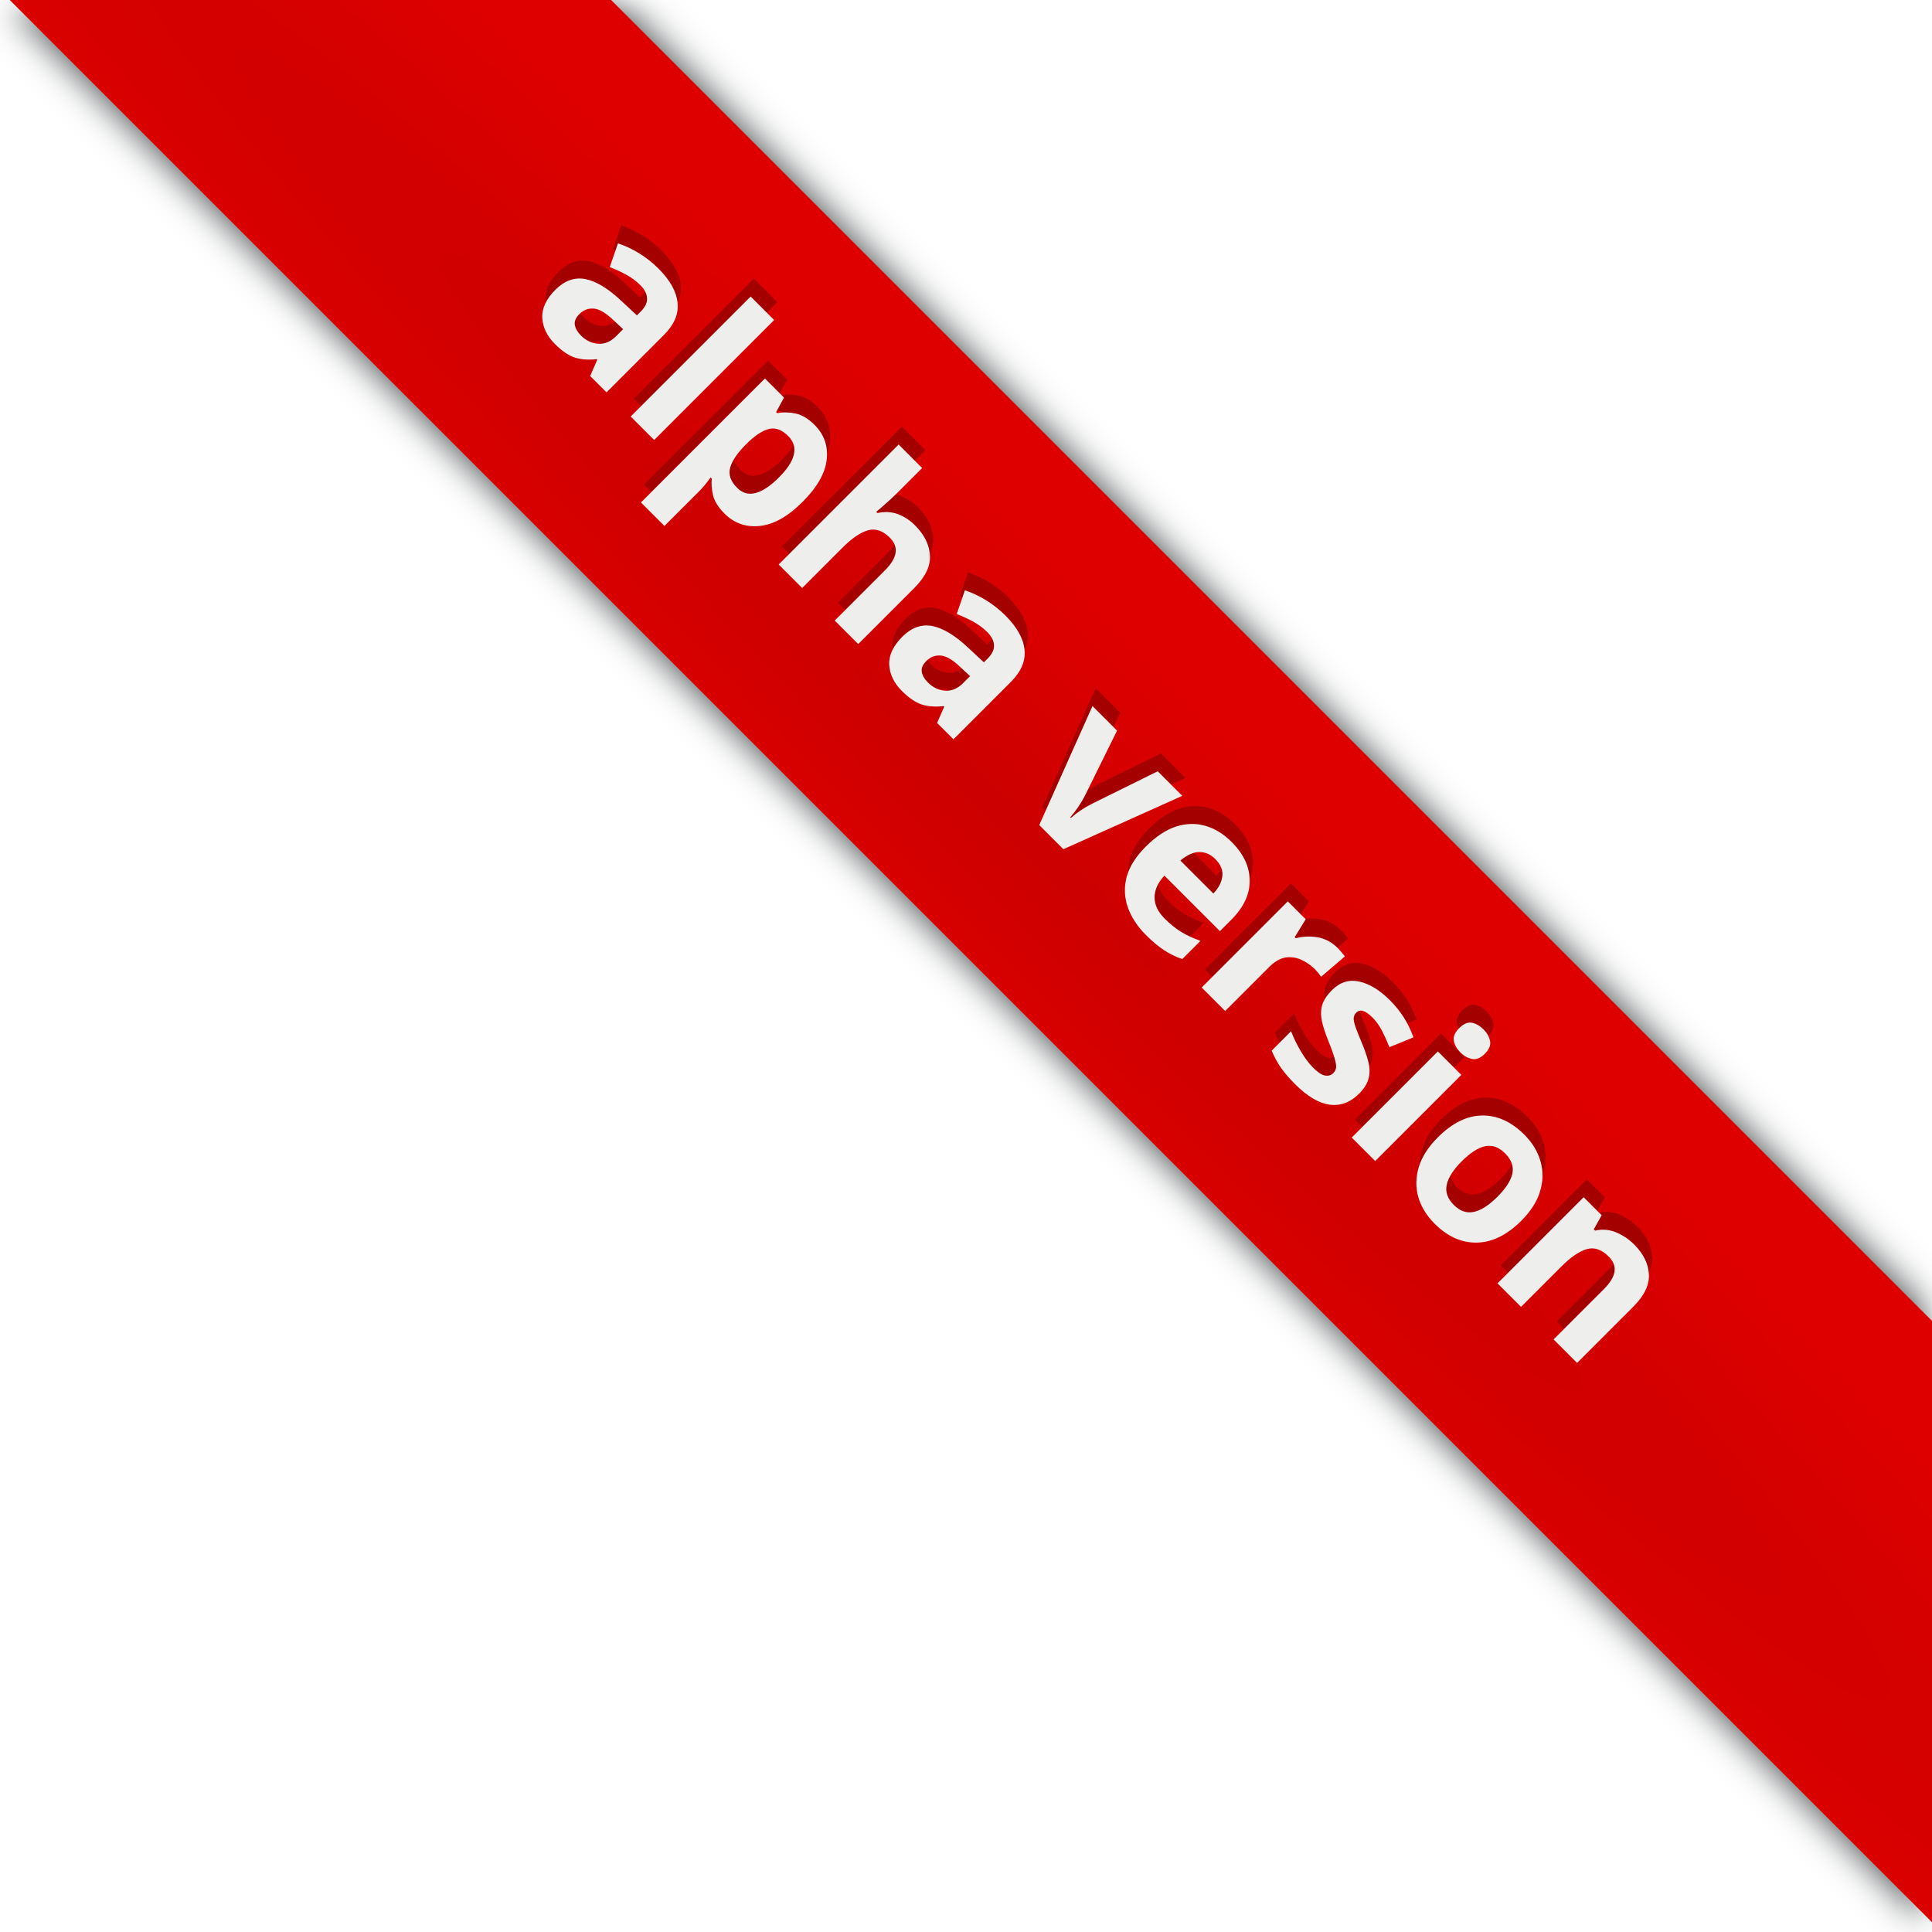
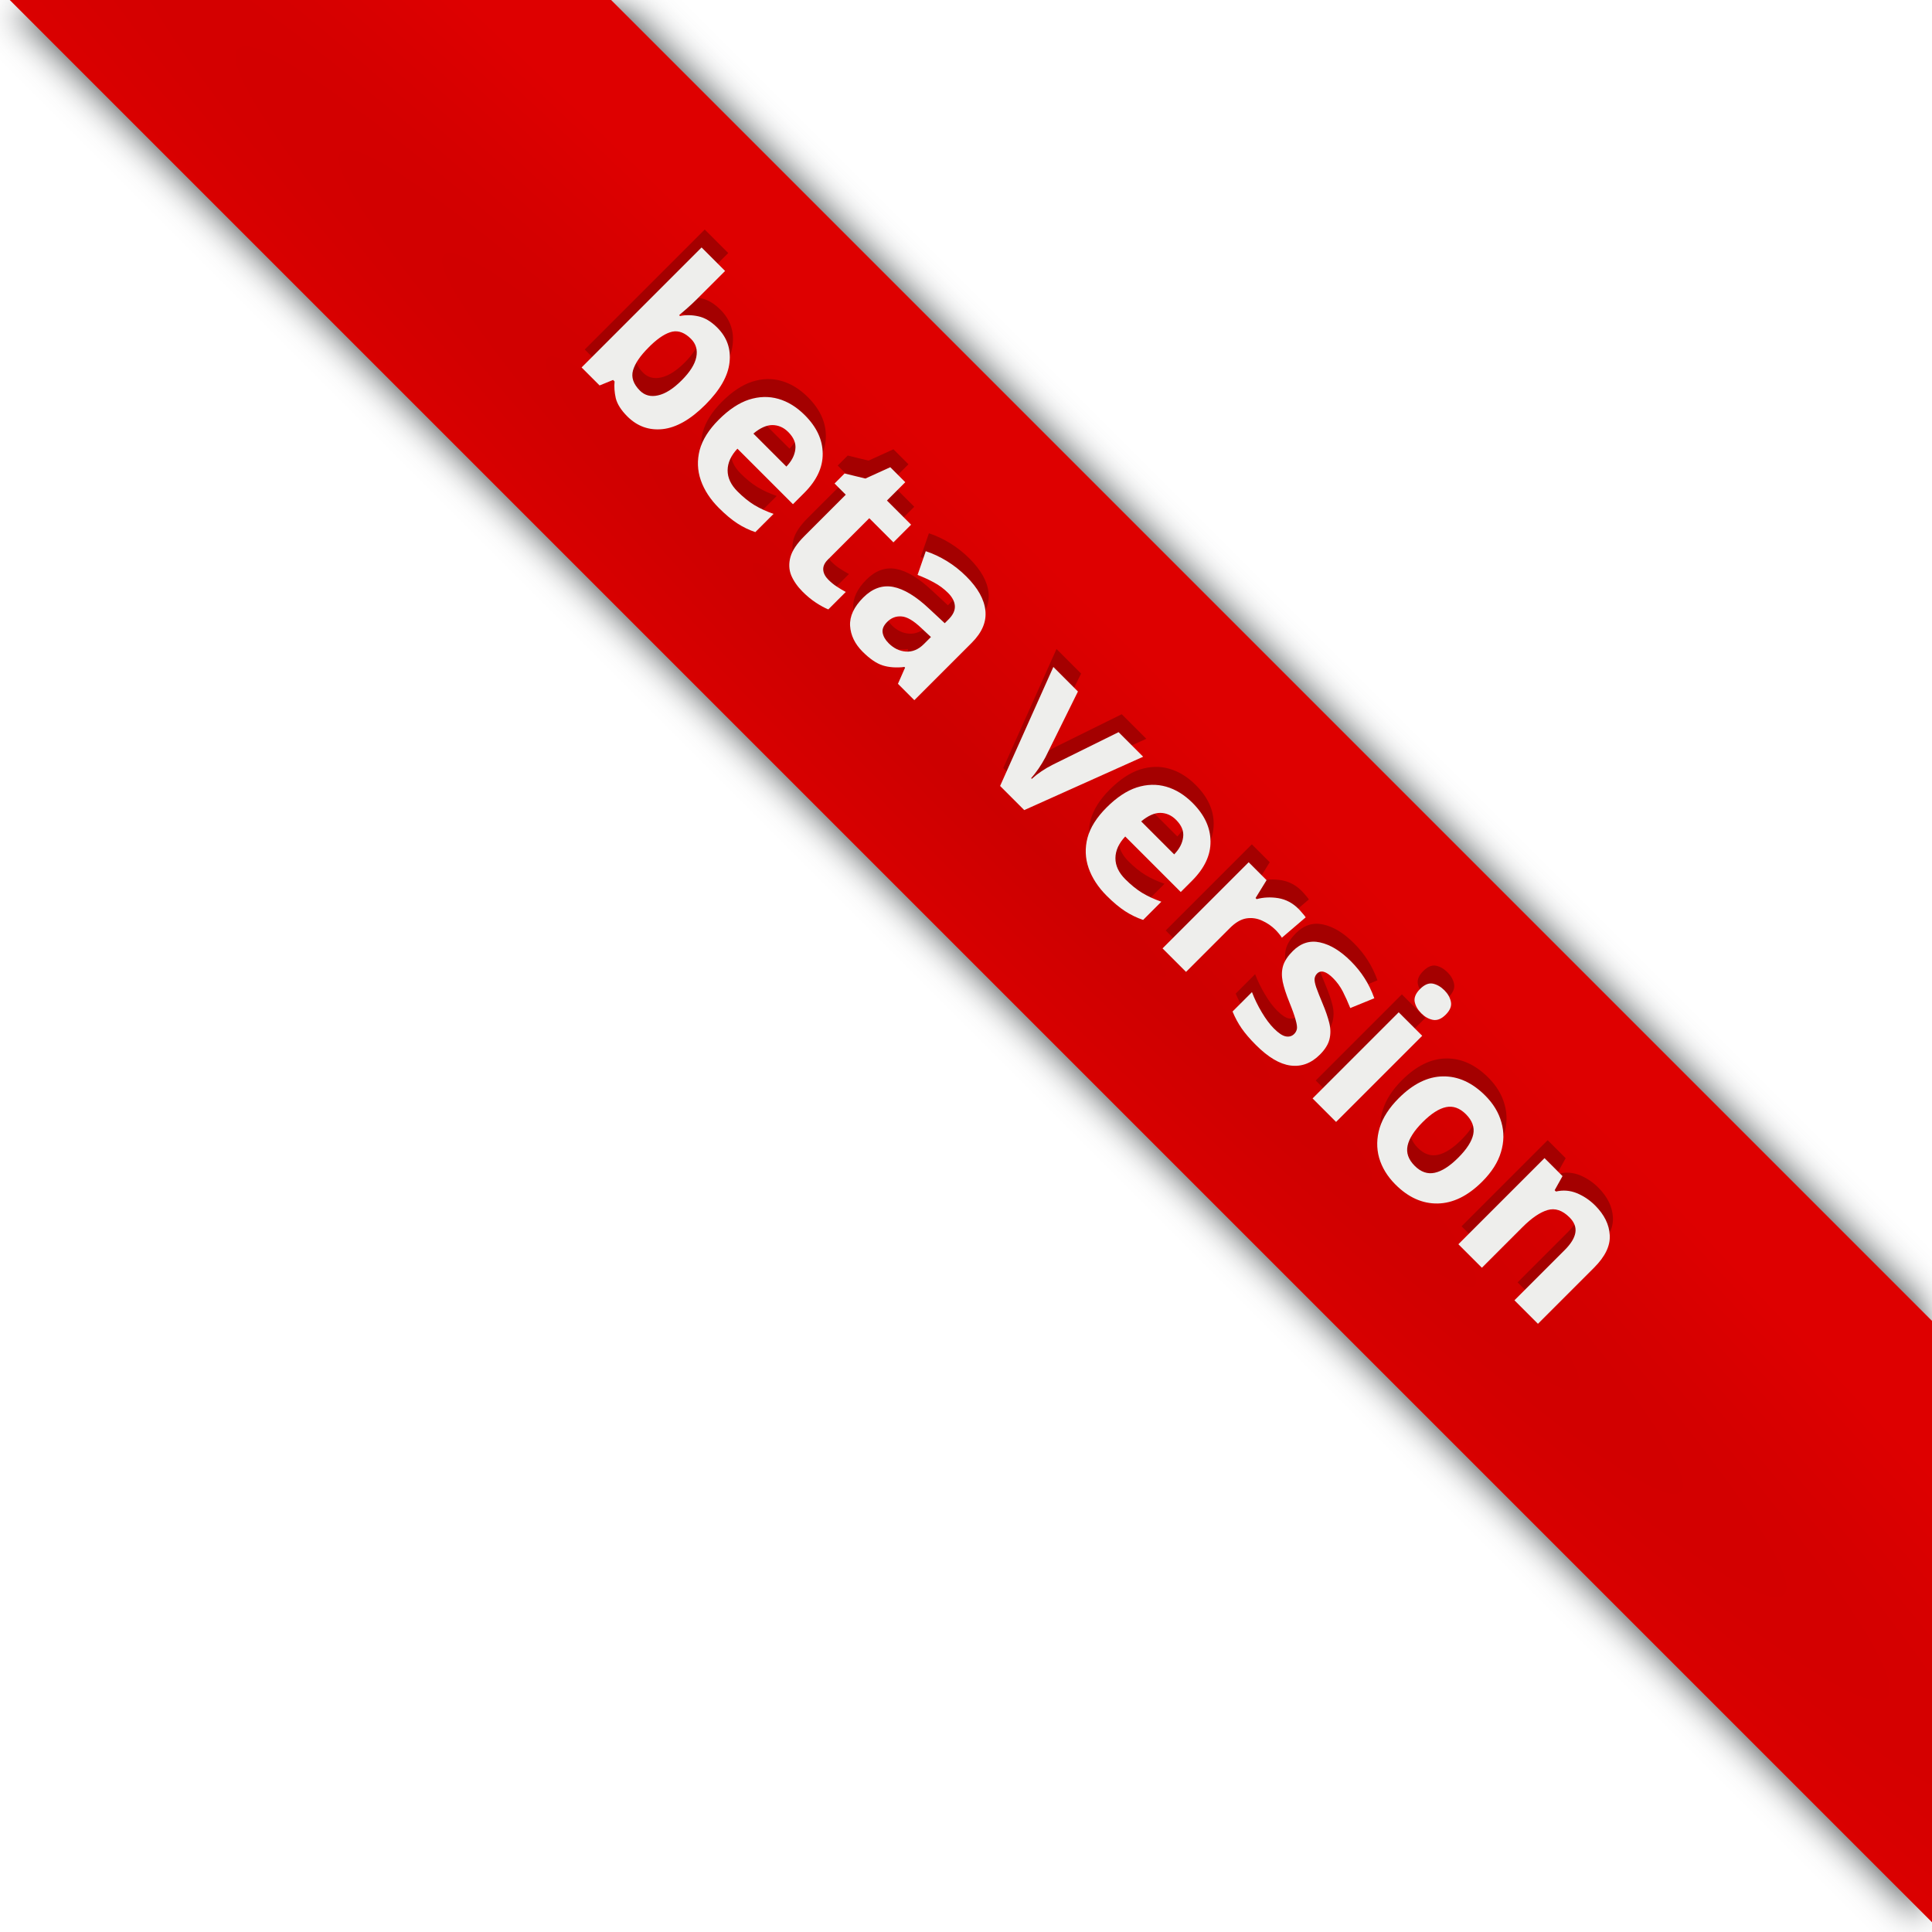
<svg xmlns="http://www.w3.org/2000/svg" xmlns:xlink="http://www.w3.org/1999/xlink" width="198" height="198" id="svg2" version="1.1">
  <defs id="defs4">
    <linearGradient id="linearGradient3780">
      <stop style="stop-color:#cc0000;stop-opacity:1;" offset="0" id="stop3782" />
      <stop style="stop-color:#de0000;stop-opacity:1" offset="1" id="stop3784" />
    </linearGradient>
-     <radialGradient xlink:href="#linearGradient3780" id="radialGradient3786" cx="248.1" cy="339.682" fx="248.1" fy="339.682" r="225.264" gradientTransform="matrix(0.8439927,0.8439927,-0.06839383,0.06840027,-82.56081,705.9541)" gradientUnits="userSpaceOnUse" />
+     <radialGradient xlink:href="#linearGradient3780" id="radialGradient3786" cx="248.1" cy="339.682" fx="248.1" fy="339.682" r="225.264" gradientTransform="matrix(0.8439927,0.8439927,-0.06839383,0.06840027,-81.56079,705.7041)" gradientUnits="userSpaceOnUse" />
    <radialGradient xlink:href="#linearGradient3780-8" id="radialGradient3786-5" cx="248.1" cy="339.682" fx="248.1" fy="339.682" r="225.264" gradientTransform="matrix(1.193586,0,4.5509051e-6,0.09672804,648.695,-366.0499)" gradientUnits="userSpaceOnUse" />
    <linearGradient id="linearGradient3780-8">
      <stop style="stop-color:#cc0000;stop-opacity:1;" offset="0" id="stop3782-9" />
      <stop style="stop-color:#de0000;stop-opacity:1" offset="1" id="stop3784-0" />
    </linearGradient>
    <filter id="filter3842" color-interpolation-filters="sRGB">
      <feGaussianBlur stdDeviation="1.992" id="feGaussianBlur3844" />
    </filter>
+     <radialGradient xlink:href="#linearGradient3780" id="radialGradient3051" gradientUnits="userSpaceOnUse" gradientTransform="matrix(0.8439927,0.8439927,-0.06839383,0.06840027,-81.56079,705.7041)" cx="248.1" cy="339.682" fx="248.1" fy="339.682" r="225.264" />
  </defs>
  <g id="layer1" transform="translate(0,-854.3622)">
    <path style="color:#000000;fill:#2e3436;fill-opacity:1;stroke:none;stroke-width:1;marker:none;visibility:visible;display:inline;overflow:visible;filter:url(#filter3842);enable-background:accumulate" d="M 62.065,853.797 198.565,990.297 199.25,1052.612 -4.8e-6,853.362 z" id="rect2985-2" />
-     <path style="color:#000000;fill:url(#radialGradient3786);fill-opacity:1;stroke:none;stroke-width:1;marker:none;visibility:visible;display:inline;overflow:visible;enable-background:accumulate" d="M 62.065,853.797 198.565,990.297 199.25,1052.612 0,853.362 z" id="rect2985" />
-     <text xml:space="preserve" style="font-size:22.868px;font-style:normal;font-variant:normal;font-weight:normal;font-stretch:normal;text-align:start;line-height:125%;letter-spacing:0px;word-spacing:0px;writing-mode:lr-tb;text-anchor:start;fill:#a40000;fill-opacity:1;stroke:none;font-family:DejaVu Sans;-inkscape-font-specification:DejaVu Sans" x="663.347" y="587.079" id="text3755-0" transform="matrix(0.7071068,0.7071068,-0.7071068,0.7071068,0,0)">
-       <tspan id="tspan3757-9" x="663.347" y="587.079" style="font-size:22.868px;font-style:normal;font-variant:normal;font-weight:bold;font-stretch:normal;text-align:start;line-height:125%;writing-mode:lr-tb;text-anchor:start;fill:#a40000;font-family:Cantarell;-inkscape-font-specification:Cantarell Bold">alpha version</tspan>
+     <g id="g3044" transform="translate(-1,0.25001)">
+       <path id="rect2985" d="M 63.065,853.547 199.565,990.047 200.25,1052.362 1,853.112 z" style="color:#000000;fill:url(#radialGradient3051);fill-opacity:1;stroke:none;stroke-width:1;marker:none;visibility:visible;display:inline;overflow:visible;enable-background:accumulate" />
+       <text transform="matrix(0.7071068,0.7071068,-0.7071068,0.7071068,0,0)" id="text3755-0" y="586.195" x="670.578" style="font-size:22.868px;font-style:normal;font-variant:normal;font-weight:normal;font-stretch:normal;text-align:start;line-height:125%;letter-spacing:0px;word-spacing:0px;writing-mode:lr-tb;text-anchor:start;fill:#a40000;fill-opacity:1;stroke:none;font-family:DejaVu Sans;-inkscape-font-specification:DejaVu Sans" xml:space="preserve">
+         <tspan style="font-size:22.868px;font-style:normal;font-variant:normal;font-weight:bold;font-stretch:normal;text-align:start;line-height:125%;writing-mode:lr-tb;text-anchor:start;fill:#a40000;font-family:Cantarell;-inkscape-font-specification:Cantarell Bold" y="586.195" x="670.578" id="tspan3757-9">beta version</tspan>
+       </text>
+       <text transform="matrix(0.7071068,0.7071068,-0.7071068,0.7071068,0,0)" id="text3755" y="587.725" x="671.648" style="font-size:22.868px;font-style:normal;font-variant:normal;font-weight:normal;font-stretch:normal;text-align:start;line-height:125%;letter-spacing:0px;word-spacing:0px;writing-mode:lr-tb;text-anchor:start;fill:#eeeeec;fill-opacity:1;stroke:none;font-family:DejaVu Sans;-inkscape-font-specification:DejaVu Sans" xml:space="preserve">
+         <tspan style="font-size:22.868px;font-style:normal;font-variant:normal;font-weight:bold;font-stretch:normal;text-align:start;line-height:125%;writing-mode:lr-tb;text-anchor:start;fill:#eeeeec;font-family:Cantarell;-inkscape-font-specification:Cantarell Bold" y="587.725" x="671.648" id="tspan3757">beta version</tspan>
+       </text>
+     </g>
+     <text xml:space="preserve" style="font-size:22.868px;font-style:normal;font-variant:normal;font-weight:normal;font-stretch:normal;text-align:start;line-height:125%;letter-spacing:0px;word-spacing:0px;writing-mode:lr-tb;text-anchor:start;fill:#a40000;fill-opacity:1;stroke:none;font-family:DejaVu Sans;-inkscape-font-specification:DejaVu Sans" x="833.052" y="417.373" id="text3755-0-0" transform="matrix(0.7071068,0.7071068,-0.7071068,0.7071068,0,0)">
+       <tspan id="tspan3757-9-2" x="833.052" y="417.373" style="font-size:22.868px;font-style:normal;font-variant:normal;font-weight:bold;font-stretch:normal;text-align:start;line-height:125%;writing-mode:lr-tb;text-anchor:start;fill:#a40000;font-family:Cantarell;-inkscape-font-specification:Cantarell Bold">coming soon</tspan>
    </text>
-     <text xml:space="preserve" style="font-size:22.868px;font-style:normal;font-variant:normal;font-weight:normal;font-stretch:normal;text-align:start;line-height:125%;letter-spacing:0px;word-spacing:0px;writing-mode:lr-tb;text-anchor:start;fill:#eeeeec;fill-opacity:1;stroke:none;font-family:DejaVu Sans;-inkscape-font-specification:DejaVu Sans" x="664.417" y="588.608" id="text3755" transform="matrix(0.7071068,0.7071068,-0.7071068,0.7071068,0,0)">
-       <tspan id="tspan3757" x="664.417" y="588.608" style="font-size:22.868px;font-style:normal;font-variant:normal;font-weight:bold;font-stretch:normal;text-align:start;line-height:125%;writing-mode:lr-tb;text-anchor:start;fill:#eeeeec;font-family:Cantarell;-inkscape-font-specification:Cantarell Bold">alpha version</tspan>
+     <text xml:space="preserve" style="font-size:22.868px;font-style:normal;font-variant:normal;font-weight:normal;font-stretch:normal;text-align:start;line-height:125%;letter-spacing:0px;word-spacing:0px;writing-mode:lr-tb;text-anchor:start;fill:#eeeeec;fill-opacity:1;stroke:none;font-family:DejaVu Sans;-inkscape-font-specification:DejaVu Sans" x="834.123" y="418.903" id="text3755-1" transform="matrix(0.7071068,0.7071068,-0.7071068,0.7071068,0,0)">
+       <tspan id="tspan3757-0" x="834.123" y="418.903" style="font-size:22.868px;font-style:normal;font-variant:normal;font-weight:bold;font-stretch:normal;text-align:start;line-height:125%;writing-mode:lr-tb;text-anchor:start;fill:#eeeeec;font-family:Cantarell;-inkscape-font-specification:Cantarell Bold">coming soon</tspan>
    </text>
-     <text xml:space="preserve" style="font-size:22.868px;font-style:normal;font-variant:normal;font-weight:normal;font-stretch:normal;text-align:start;line-height:125%;letter-spacing:0px;word-spacing:0px;writing-mode:lr-tb;text-anchor:start;fill:#a40000;fill-opacity:1;stroke:none;font-family:DejaVu Sans;-inkscape-font-specification:DejaVu Sans" x="790.626" y="459.8" id="text3755-0-0" transform="matrix(0.7071068,0.7071068,-0.7071068,0.7071068,0,0)">
-       <tspan id="tspan3757-9-2" x="790.626" y="459.8" style="font-size:22.868px;font-style:normal;font-variant:normal;font-weight:bold;font-stretch:normal;text-align:start;line-height:125%;writing-mode:lr-tb;text-anchor:start;fill:#a40000;font-family:Cantarell;-inkscape-font-specification:Cantarell Bold">coming soon</tspan>
+     <text transform="matrix(0.7071068,0.7071068,-0.7071068,0.7071068,0,0)" id="text3007" y="459.8" x="790.626" style="font-size:22.868px;font-style:normal;font-variant:normal;font-weight:normal;font-stretch:normal;text-align:start;line-height:125%;letter-spacing:0px;word-spacing:0px;writing-mode:lr-tb;text-anchor:start;fill:#a40000;fill-opacity:1;stroke:none;font-family:DejaVu Sans;-inkscape-font-specification:DejaVu Sans" xml:space="preserve">
+       <tspan style="font-size:22.868px;font-style:normal;font-variant:normal;font-weight:bold;font-stretch:normal;text-align:start;line-height:125%;writing-mode:lr-tb;text-anchor:start;fill:#a40000;font-family:Cantarell;-inkscape-font-specification:Cantarell Bold" y="459.8" x="790.626" id="tspan3009">alpha version</tspan>
    </text>
-     <text xml:space="preserve" style="font-size:22.868px;font-style:normal;font-variant:normal;font-weight:normal;font-stretch:normal;text-align:start;line-height:125%;letter-spacing:0px;word-spacing:0px;writing-mode:lr-tb;text-anchor:start;fill:#eeeeec;fill-opacity:1;stroke:none;font-family:DejaVu Sans;-inkscape-font-specification:DejaVu Sans" x="791.696" y="461.329" id="text3755-1" transform="matrix(0.7071068,0.7071068,-0.7071068,0.7071068,0,0)">
-       <tspan id="tspan3757-0" x="791.696" y="461.329" style="font-size:22.868px;font-style:normal;font-variant:normal;font-weight:bold;font-stretch:normal;text-align:start;line-height:125%;writing-mode:lr-tb;text-anchor:start;fill:#eeeeec;font-family:Cantarell;-inkscape-font-specification:Cantarell Bold">coming soon</tspan>
+     <text transform="matrix(0.7071068,0.7071068,-0.7071068,0.7071068,0,0)" id="text3011" y="461.329" x="791.696" style="font-size:22.868px;font-style:normal;font-variant:normal;font-weight:normal;font-stretch:normal;text-align:start;line-height:125%;letter-spacing:0px;word-spacing:0px;writing-mode:lr-tb;text-anchor:start;fill:#eeeeec;fill-opacity:1;stroke:none;font-family:DejaVu Sans;-inkscape-font-specification:DejaVu Sans" xml:space="preserve">
+       <tspan style="font-size:22.868px;font-style:normal;font-variant:normal;font-weight:bold;font-stretch:normal;text-align:start;line-height:125%;writing-mode:lr-tb;text-anchor:start;fill:#eeeeec;font-family:Cantarell;-inkscape-font-specification:Cantarell Bold" y="461.329" x="791.696" id="tspan3013">alpha version</tspan>
    </text>
  </g>
</svg>
